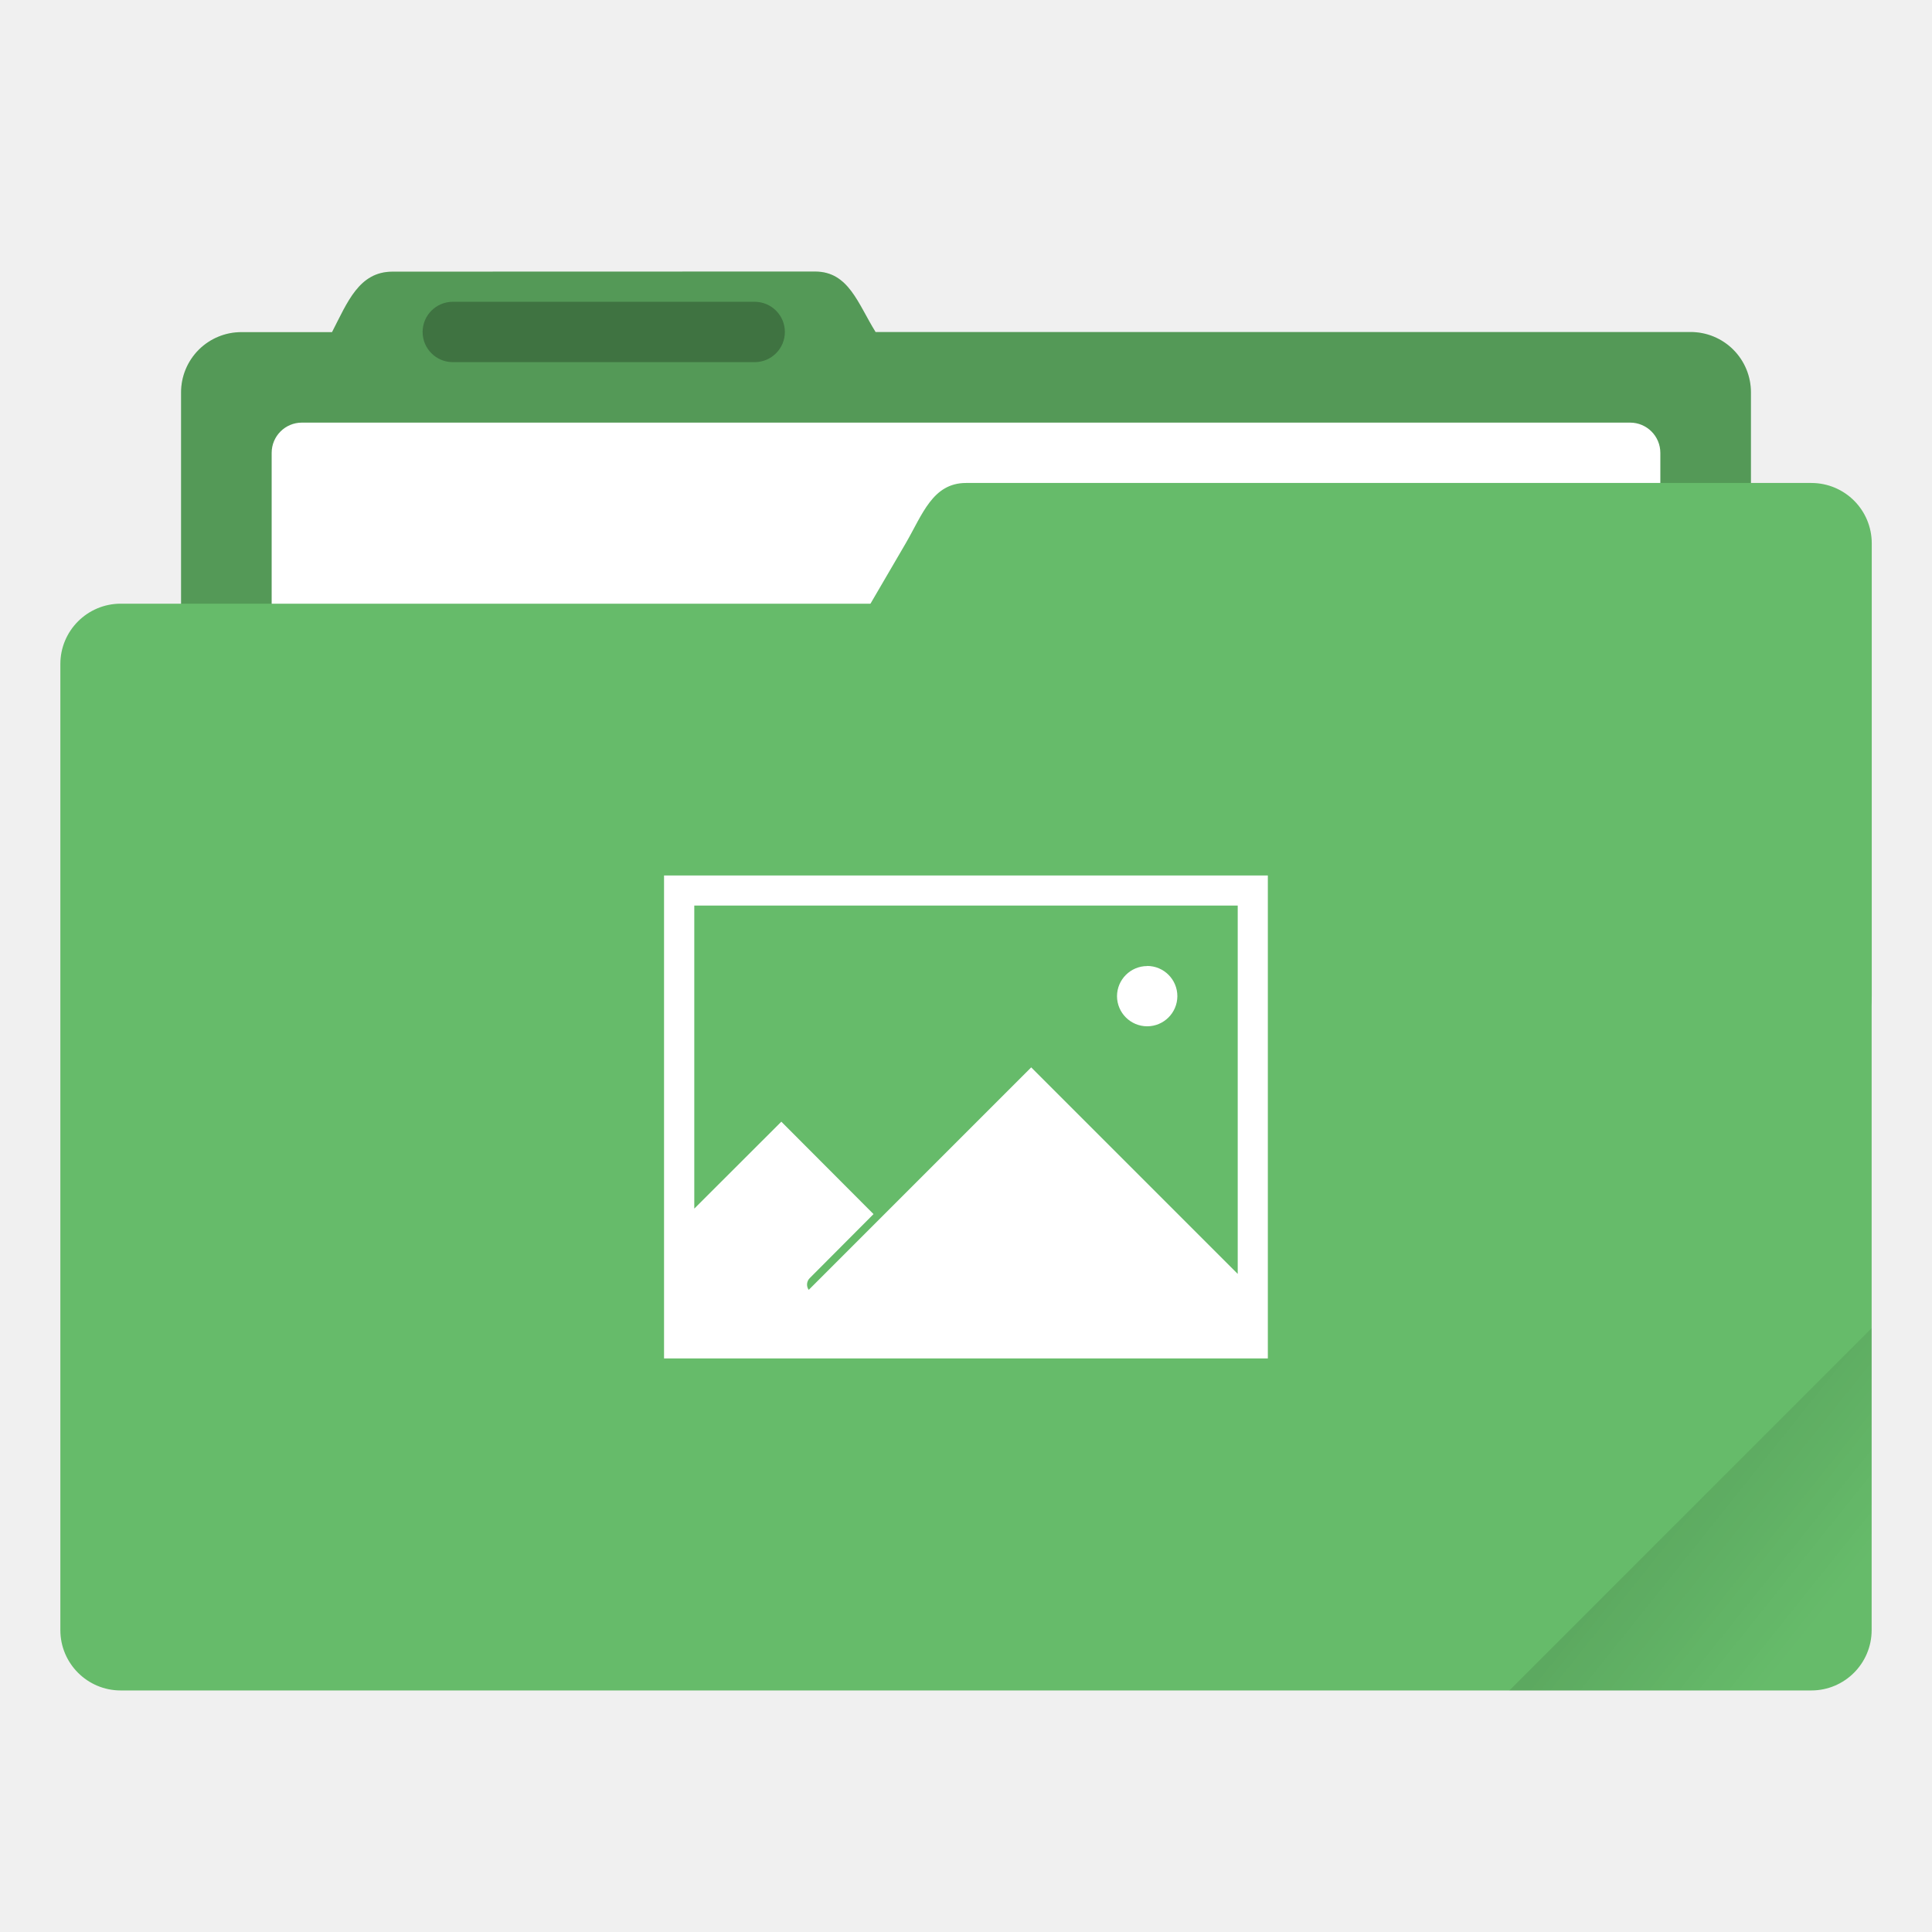
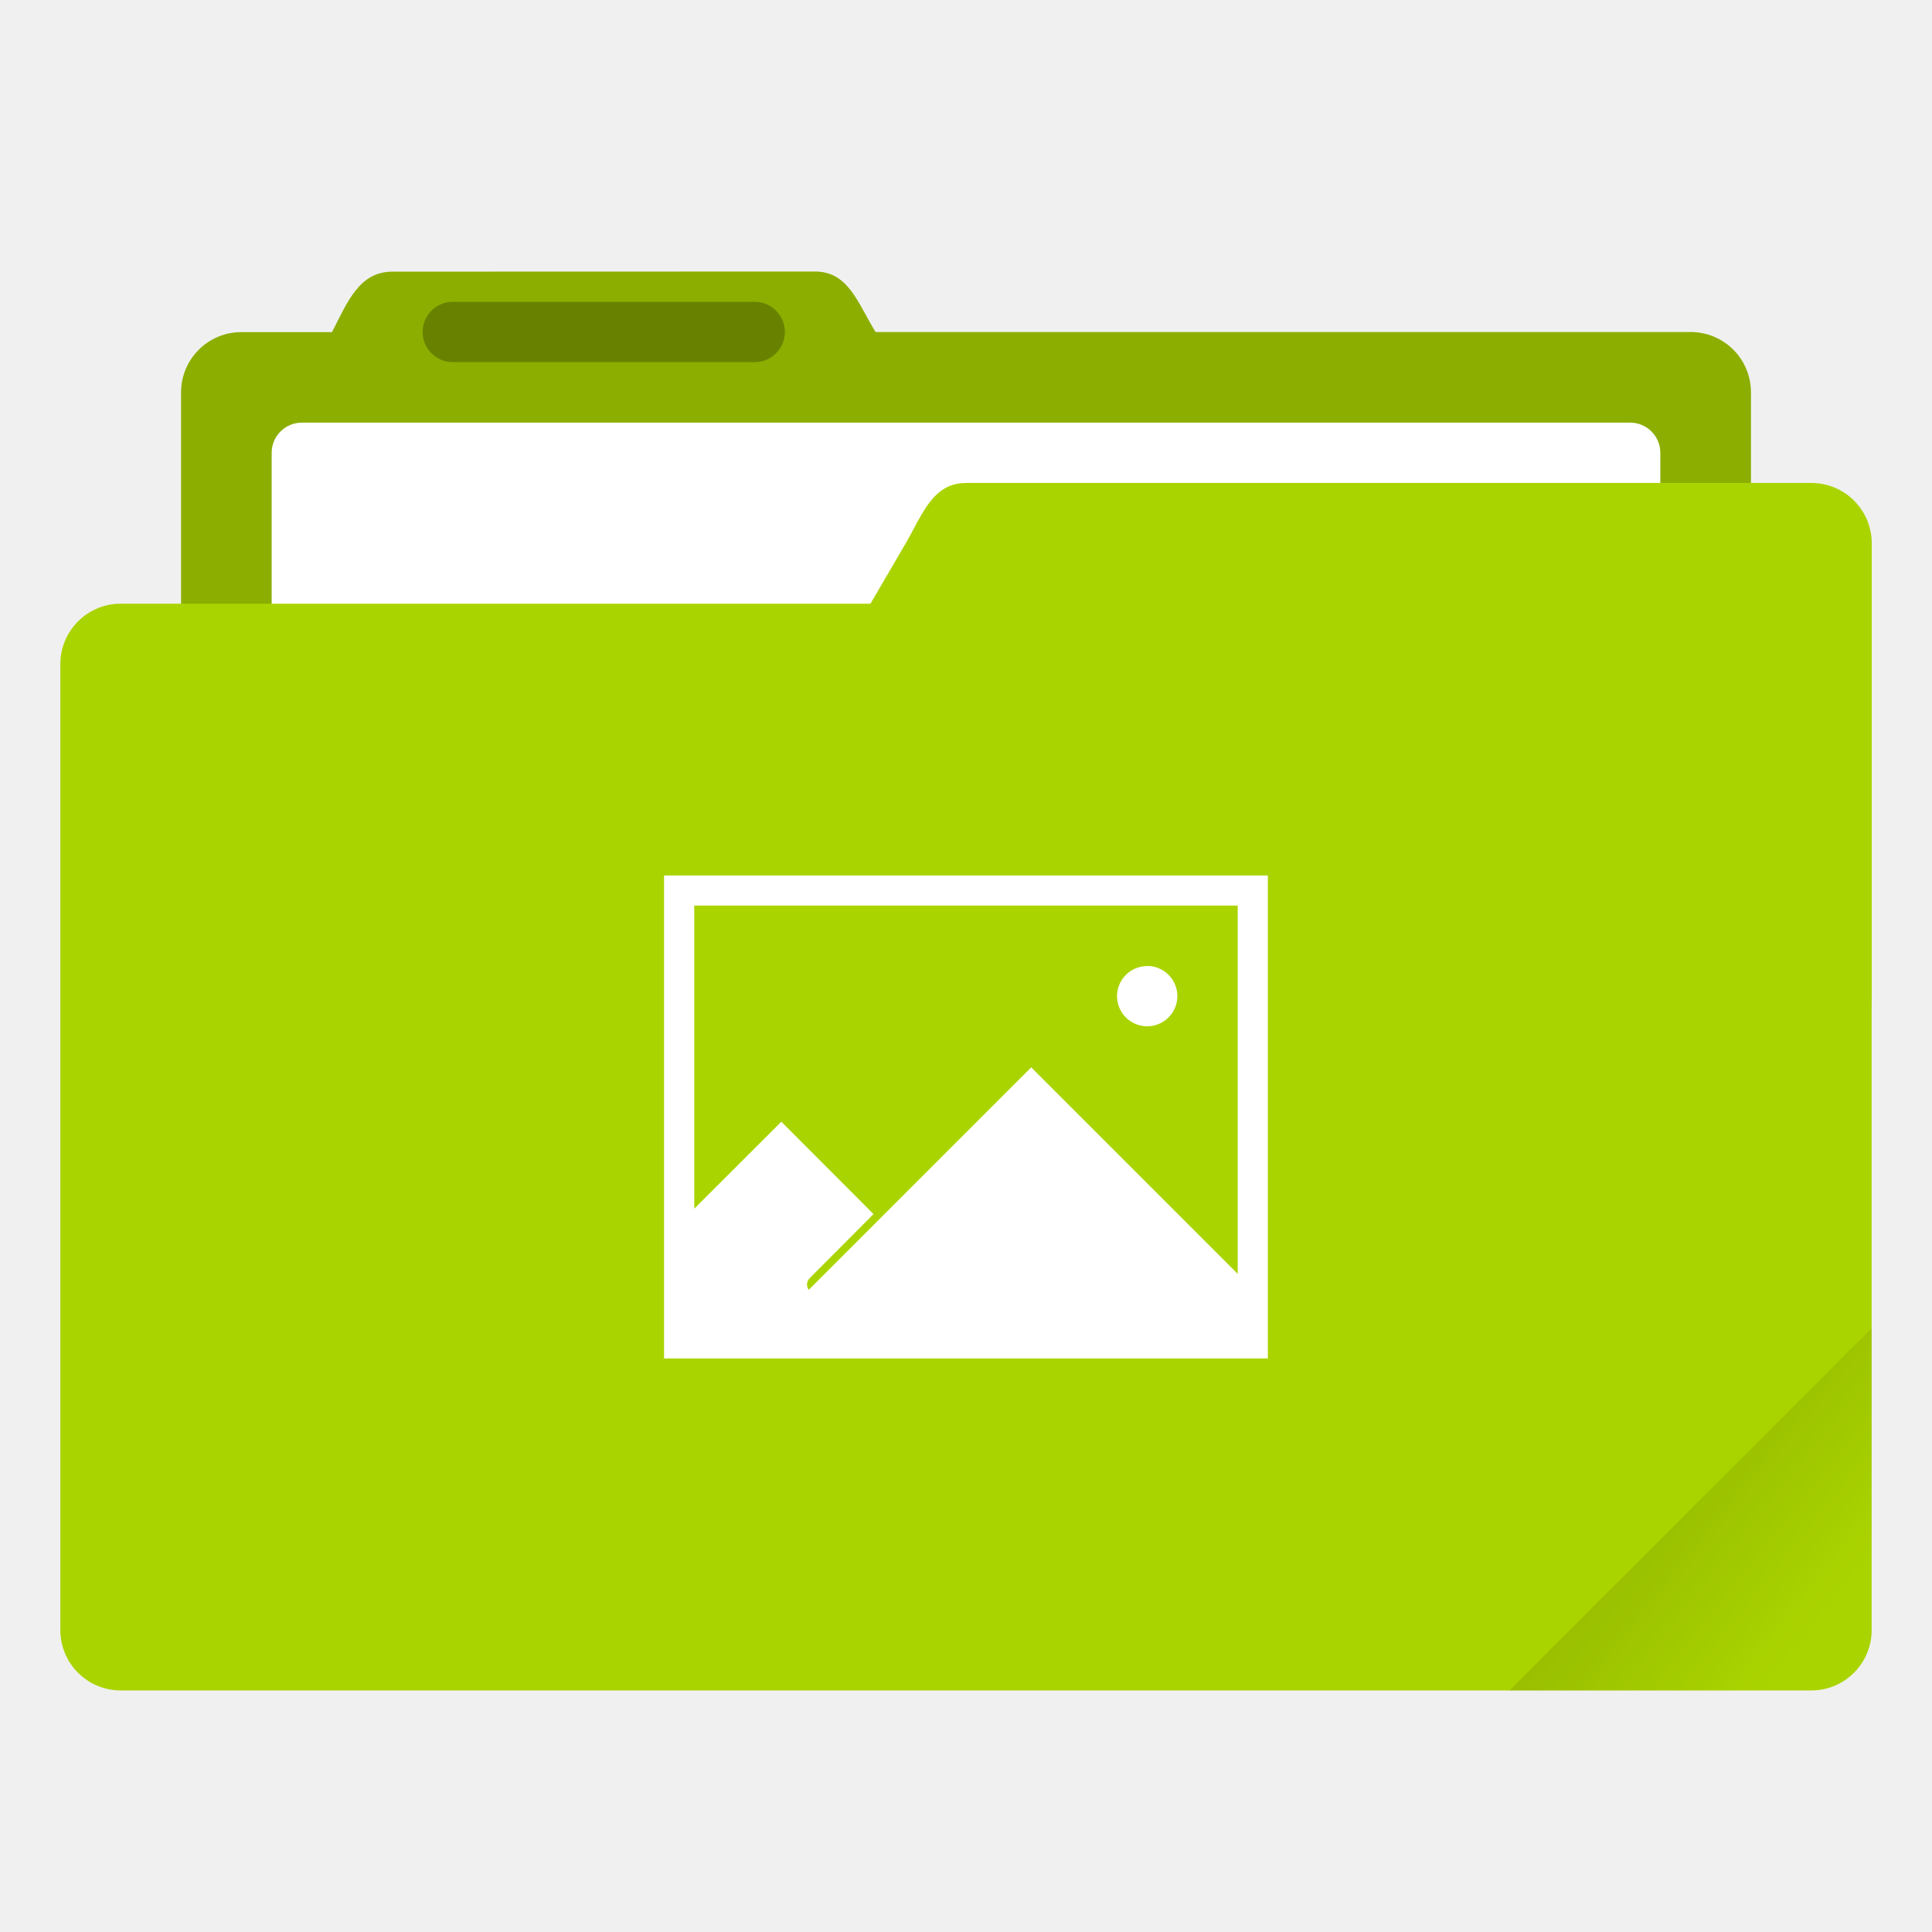
<svg xmlns="http://www.w3.org/2000/svg" xmlns:xlink="http://www.w3.org/1999/xlink" width="64" height="64" viewBox="0 0 16.933 16.933">
  <defs>
    <linearGradient id="a">
      <stop offset="0" />
      <stop offset="1" stop-opacity="0" />
    </linearGradient>
    <clipPath clipPathUnits="userSpaceOnUse" id="b">
-       <rect ry=".529" y="285.358" x=".529" height="9.525" width="15.875" transform="rotate(45)" fill="#66bb6a" stroke-width=".251" stroke-opacity=".196" paint-order="markers stroke fill" />
+       <rect ry=".529" y="285.358" x=".529" height="9.525" width="15.875" transform="rotate(45)" fill="#aad400" stroke-width=".251" stroke-opacity=".196" paint-order="markers stroke fill" />
    </clipPath>
    <linearGradient xlink:href="#a" id="c" x1="-197.102" y1="217.681" x2="-196.914" y2="219.365" gradientUnits="userSpaceOnUse" />
  </defs>
  <g transform="translate(0 -280.067)">
-     <path d="M3.44 282.448c-.294 0-.395.269-.53.53h-.793a.528.528 0 0 0-.53.528v5.292c0 .293.237.53.53.53h12.7c.293 0 .529-.237.529-.53v-5.292a.528.528 0 0 0-.53-.529H7.674c-.155-.249-.236-.53-.53-.53z" fill="#66bb6a" paint-order="markers stroke fill" />
+     <path d="M3.44 282.448c-.294 0-.395.269-.53.53h-.793a.528.528 0 0 0-.53.528v5.292c0 .293.237.53.53.53h12.7c.293 0 .529-.237.529-.53v-5.292a.528.528 0 0 0-.53-.529H7.674c-.155-.249-.236-.53-.53-.53z" fill="#aad400" paint-order="markers stroke fill" />
    <path d="M3.44 282.448c-.294 0-.395.269-.53.53h-.793a.528.528 0 0 0-.53.528v5.292c0 .293.237.53.53.53h12.7c.293 0 .529-.237.529-.53v-5.292a.528.528 0 0 0-.53-.529H7.674c-.155-.249-.236-.53-.53-.53z" opacity=".18" paint-order="markers stroke fill" />
    <rect width="12.171" height="5.027" x="2.381" y="283.771" ry=".265" fill="#fff" paint-order="markers stroke fill" />
-     <rect width="15.875" height="9.525" x=".529" y="285.358" ry=".529" fill="#66bb6a" paint-order="markers stroke fill" />
-     <path d="M8.467 284.3h7.408c.293 0 .53.236.53.53v3.968c0 .293-.237.529-.53.529H6.152c-.294 0-.677-.276-.53-.53l2.316-3.968c.147-.253.236-.529.529-.529z" fill="#66bb6a" paint-order="markers stroke fill" />
+     <rect width="15.875" height="9.525" x=".529" y="285.358" ry=".529" fill="#aad400" paint-order="markers stroke fill" />
+     <path d="M8.467 284.3h7.408c.293 0 .53.236.53.53v3.968c0 .293-.237.529-.53.529H6.152c-.294 0-.677-.276-.53-.53l2.316-3.968c.147-.253.236-.529.529-.529z" fill="#aad400" paint-order="markers stroke fill" />
    <rect width="3.175" height=".529" x="3.704" y="282.712" ry=".265" opacity=".25" paint-order="stroke markers fill" />
    <rect width="5.292" height="4.762" x="-199.587" y="217.868" ry=".132" transform="rotate(-45)" clip-path="url(#b)" opacity=".1" fill="url(#c)" paint-order="stroke markers fill" />
    <path d="M5.82 287.74v4.233h5.292v-4.233H5.821zm.265.264h4.763v3.228l-1.81-1.81-1.95 1.95a.08.08 0 0 1 .008-.102l.56-.562-.808-.81-.763.762v-2.656zm3.97.53a.265.265 0 0 0-.265.264.265.265 0 0 0 .264.264.265.265 0 0 0 .265-.264.265.265 0 0 0-.265-.265z" fill="#fff" paint-order="stroke markers fill" />
  </g>
</svg>
